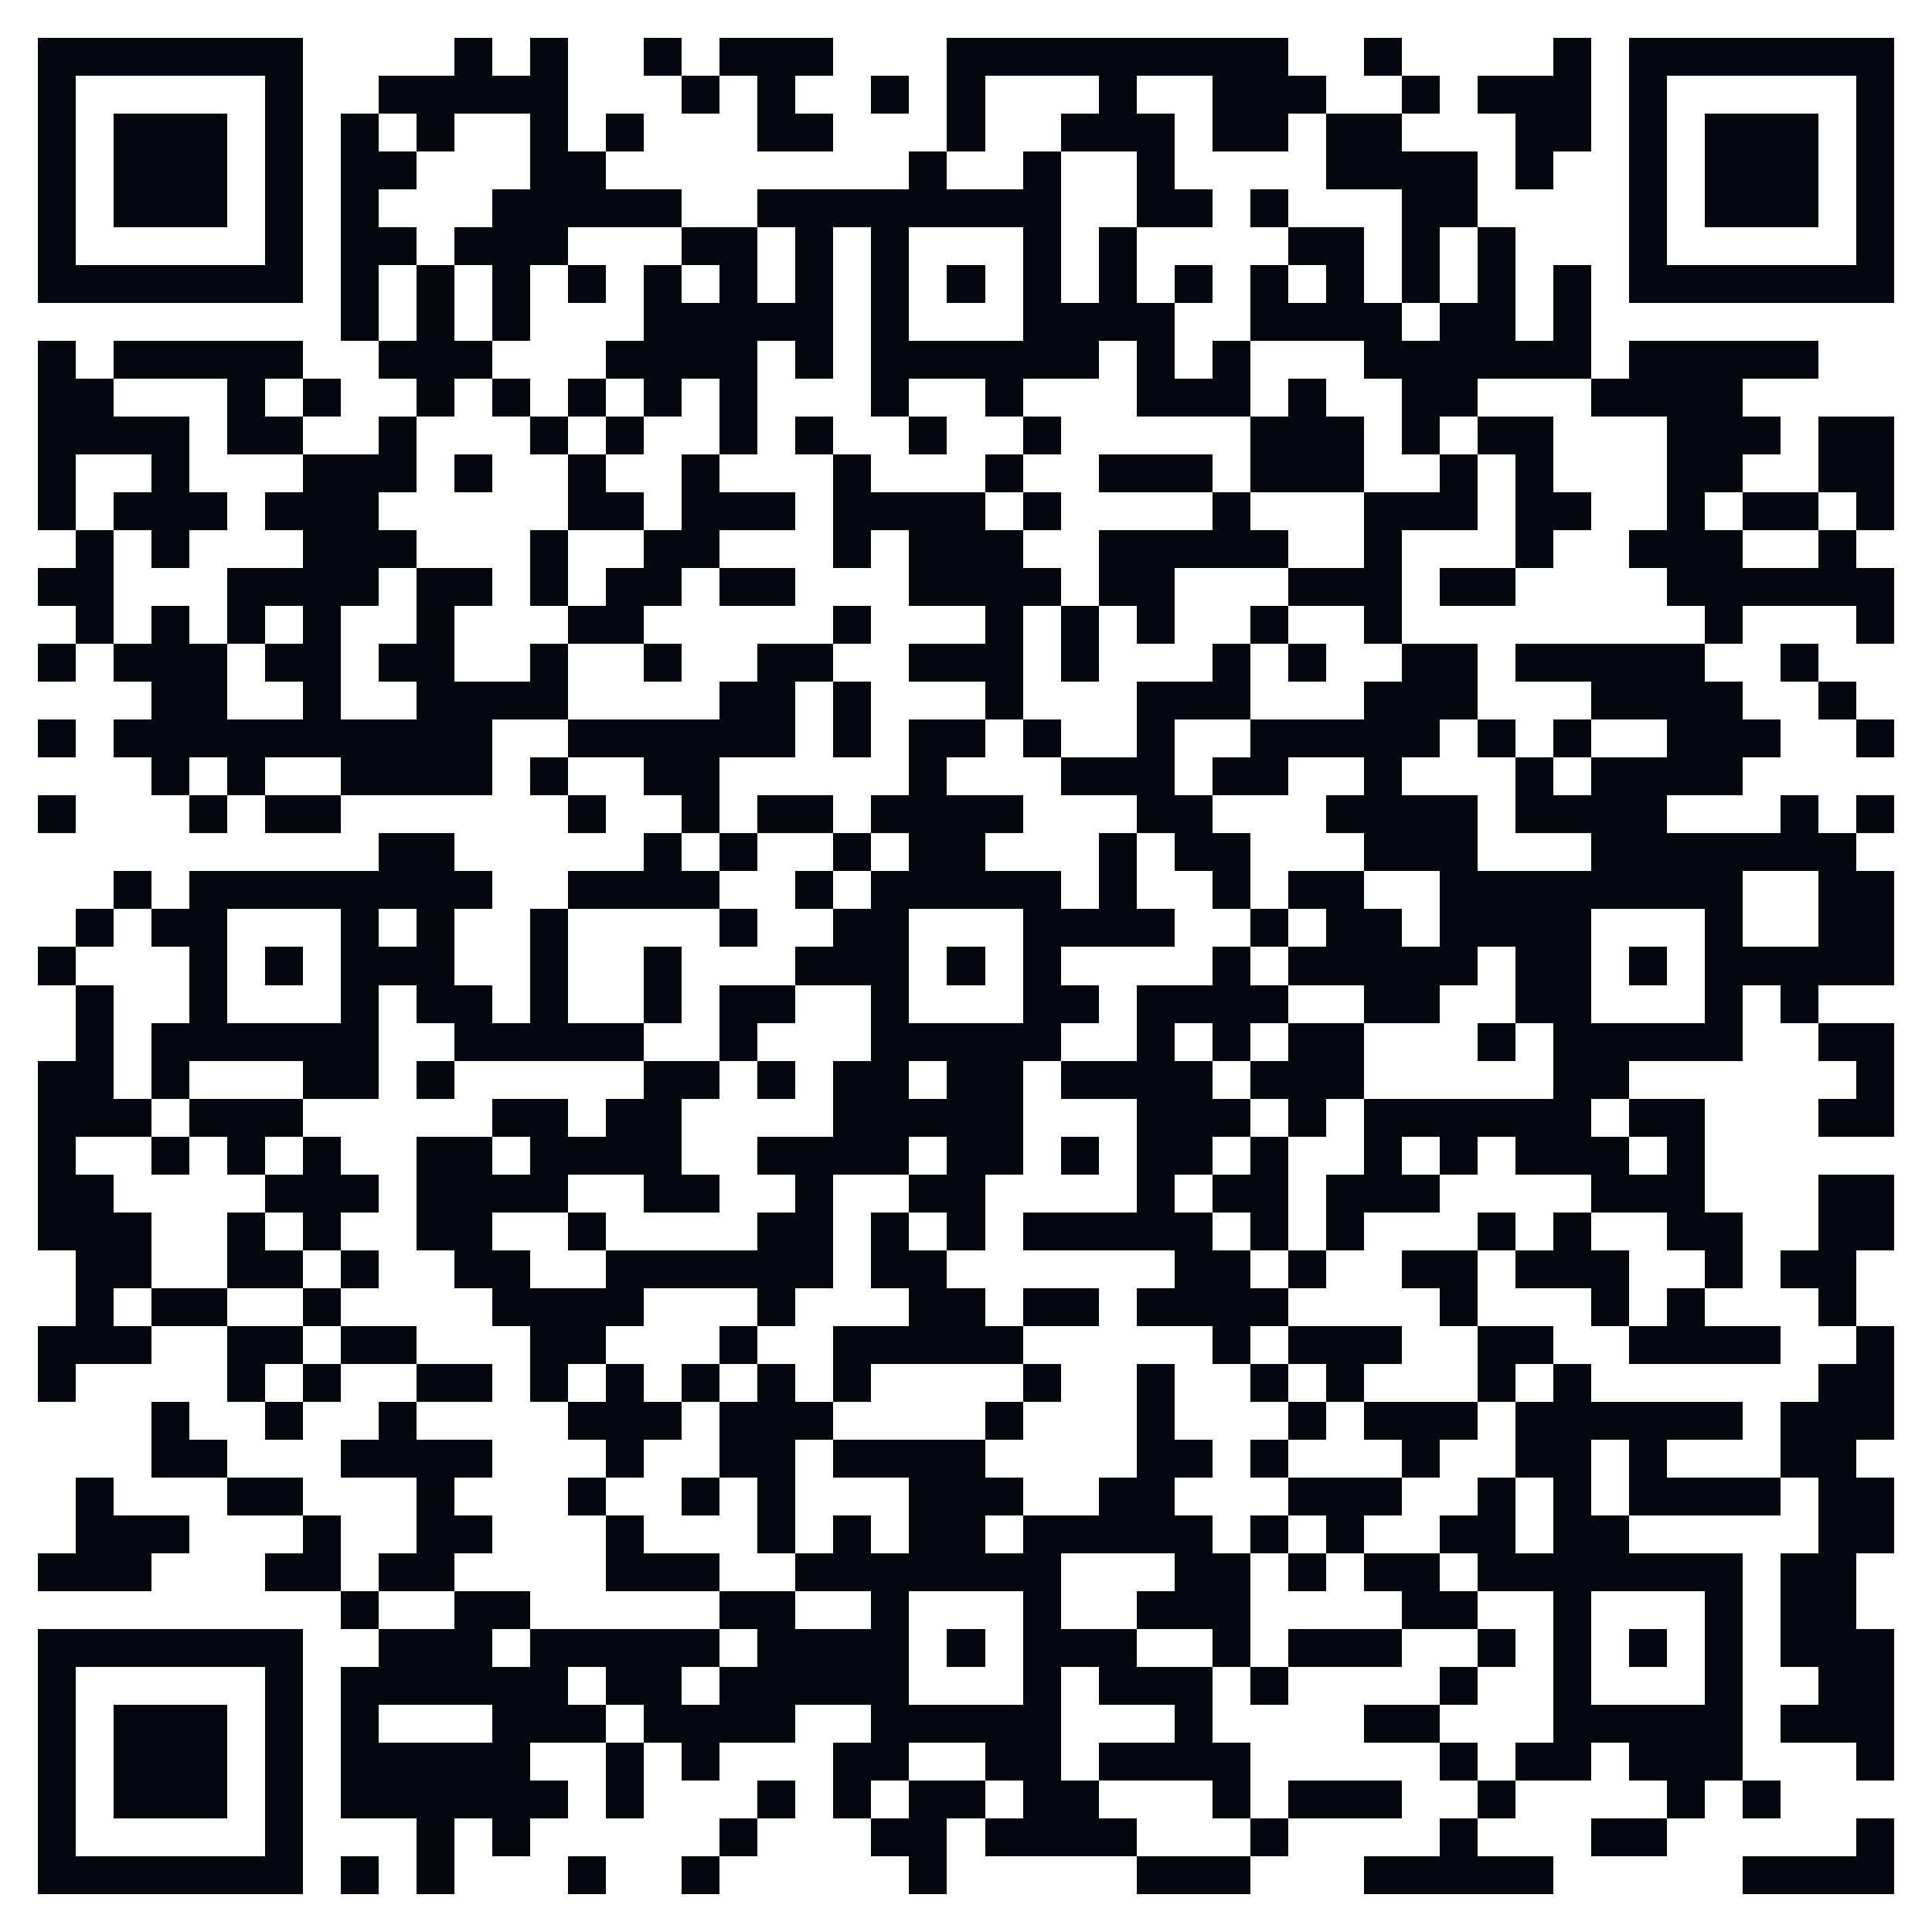
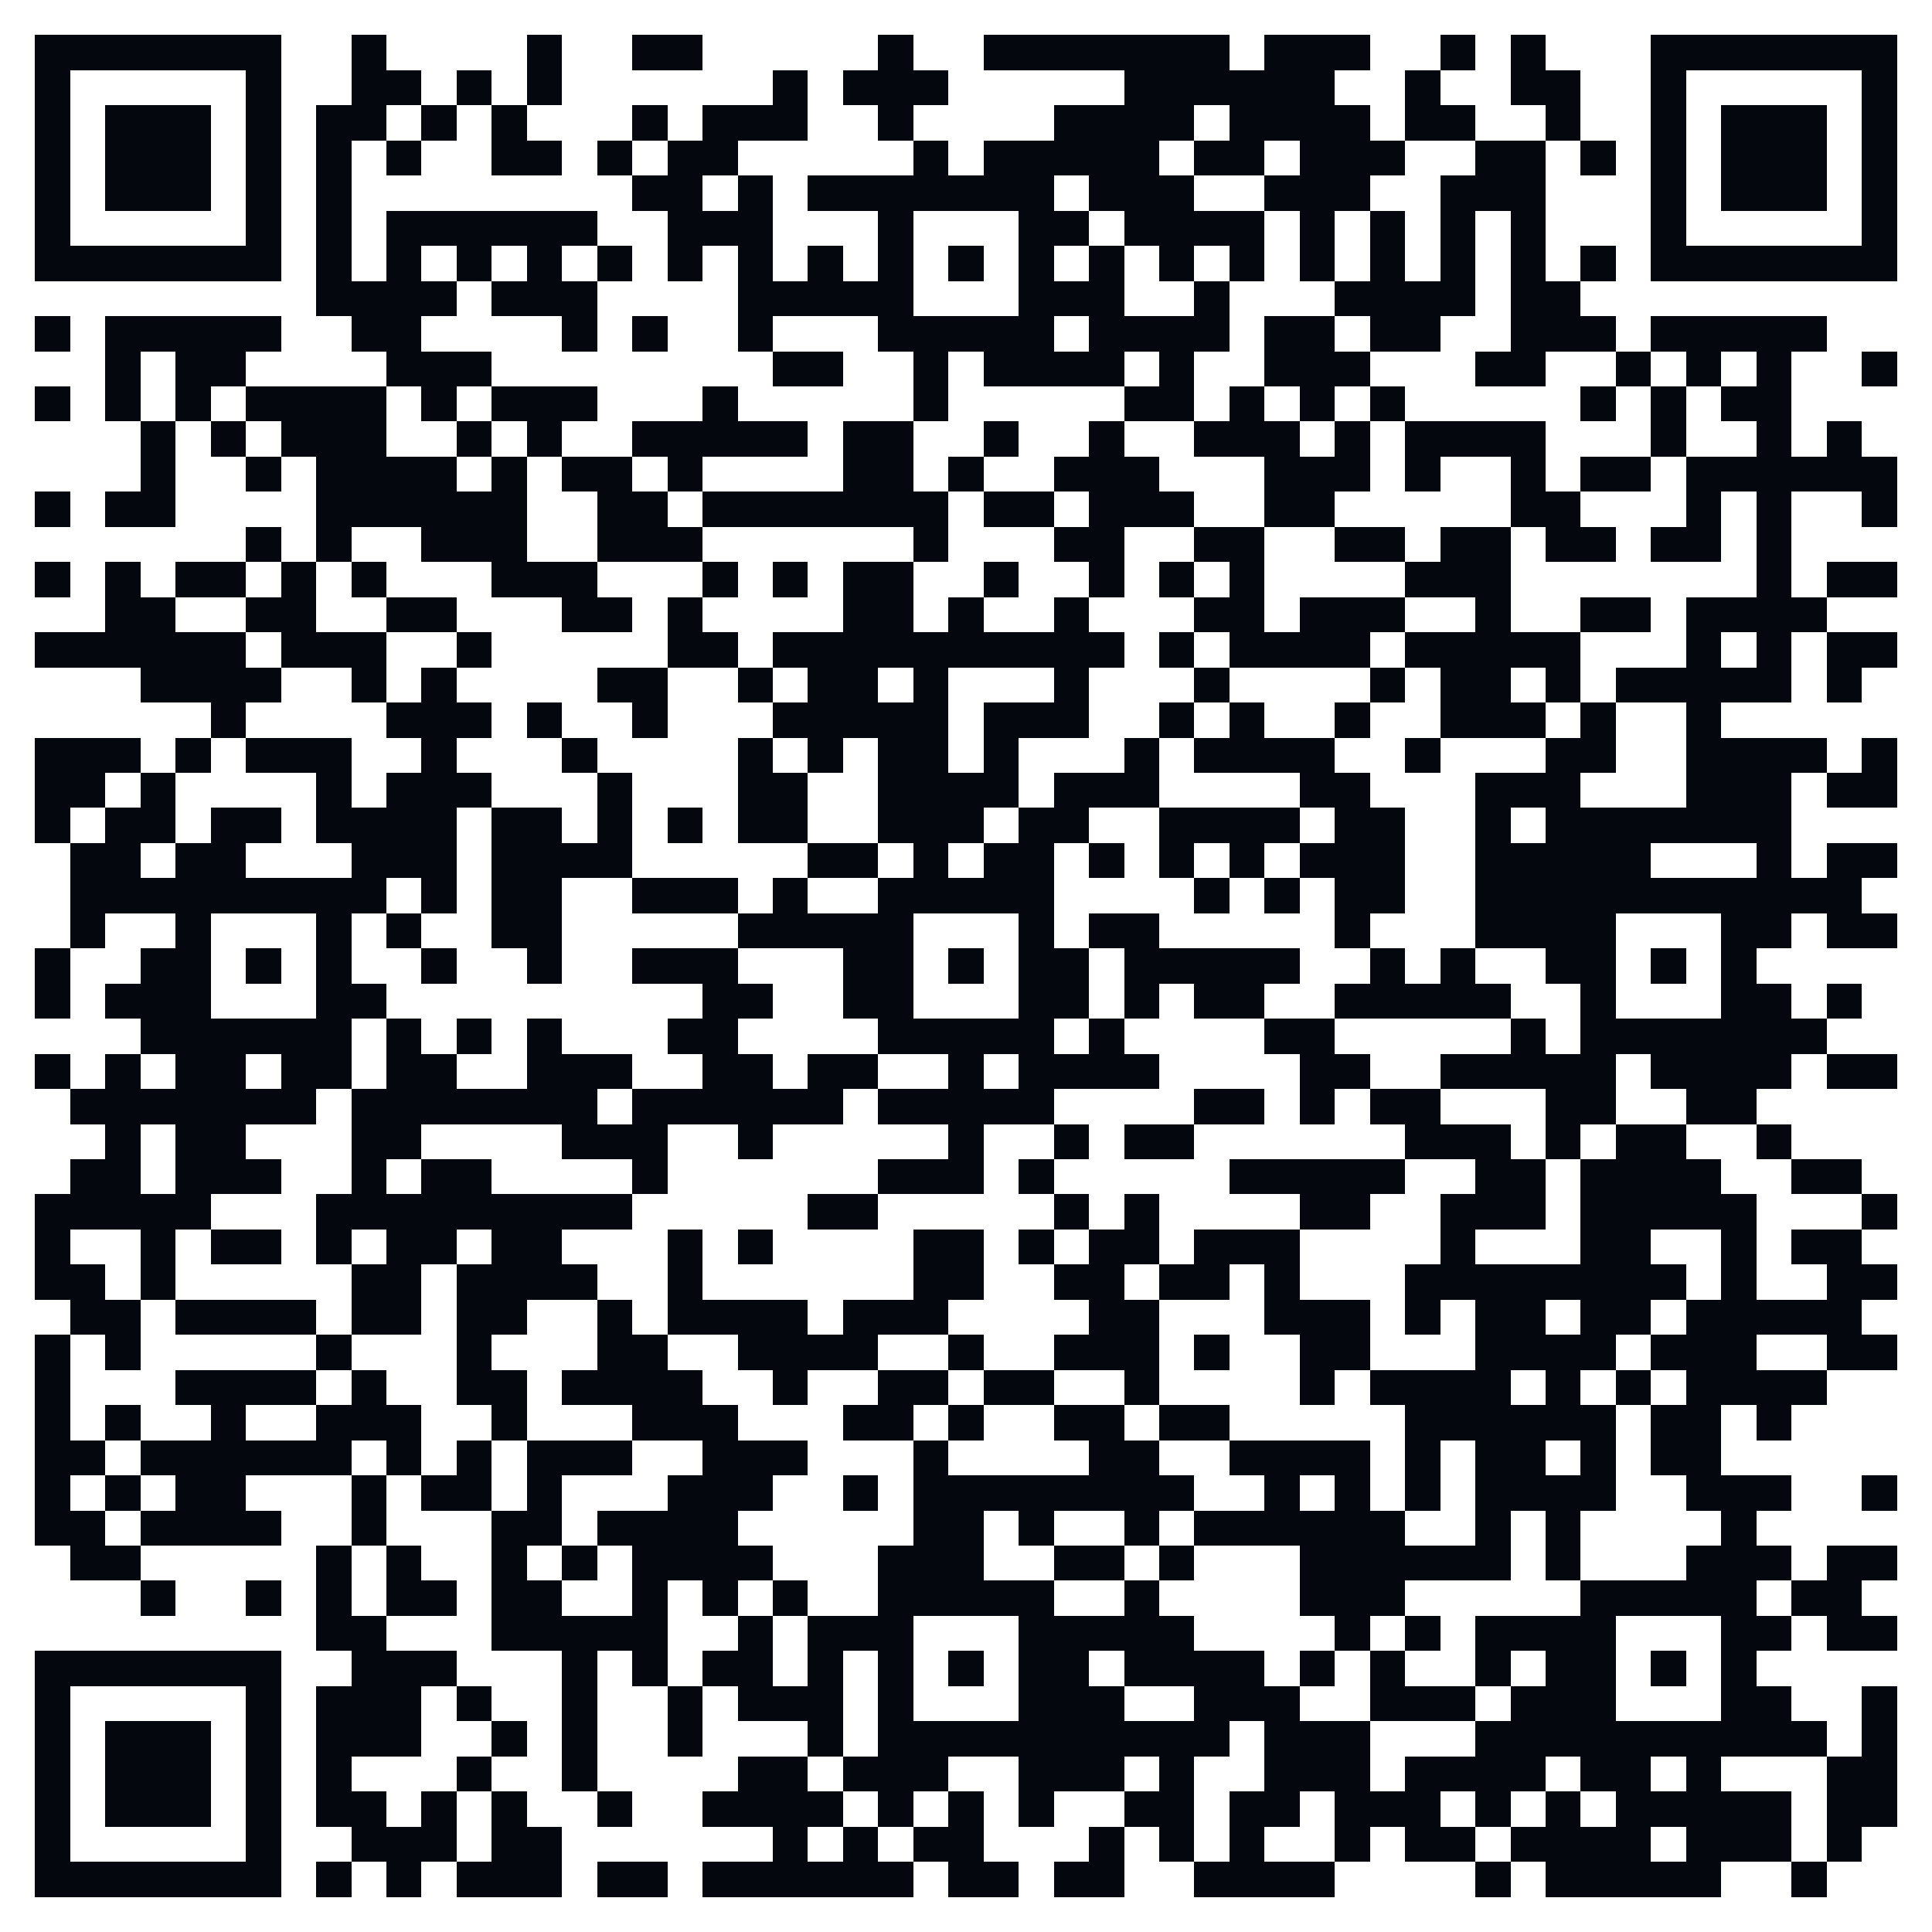
- <svg xmlns="http://www.w3.org/2000/svg" viewBox="0 0 51 51" shape-rendering="crispEdges">
-   <path fill="#ffffff" d="M0 0h51v51H0z" />
-   <path stroke="#05070f" d="M1 1.5h7m4 0h1m1 0h1m2 0h1m1 0h3m3 0h9m2 0h1m4 0h1m1 0h7M1 2.5h1m5 0h1m2 0h5m3 0h1m1 0h1m2 0h1m1 0h1m3 0h1m2 0h3m2 0h1m1 0h3m1 0h1m5 0h1M1 3.5h1m1 0h3m1 0h1m1 0h1m1 0h1m2 0h1m1 0h1m3 0h2m3 0h1m2 0h3m1 0h2m1 0h2m3 0h2m1 0h1m1 0h3m1 0h1M1 4.5h1m1 0h3m1 0h1m1 0h2m3 0h2m8 0h1m2 0h1m2 0h1m4 0h4m1 0h1m2 0h1m1 0h3m1 0h1M1 5.5h1m1 0h3m1 0h1m1 0h1m3 0h5m2 0h8m2 0h2m1 0h1m3 0h2m4 0h1m1 0h3m1 0h1M1 6.5h1m5 0h1m1 0h2m1 0h3m3 0h2m1 0h1m1 0h1m3 0h1m1 0h1m4 0h2m1 0h1m1 0h1m3 0h1m5 0h1M1 7.5h7m1 0h1m1 0h1m1 0h1m1 0h1m1 0h1m1 0h1m1 0h1m1 0h1m1 0h1m1 0h1m1 0h1m1 0h1m1 0h1m1 0h1m1 0h1m1 0h1m1 0h1m1 0h7M9 8.5h1m1 0h1m1 0h1m3 0h5m1 0h1m3 0h4m2 0h4m1 0h2m1 0h1M1 9.5h1m1 0h5m2 0h3m3 0h4m1 0h1m1 0h6m1 0h1m1 0h1m3 0h6m1 0h5M1 10.5h2m3 0h1m1 0h1m2 0h1m1 0h1m1 0h1m1 0h1m1 0h1m3 0h1m2 0h1m3 0h3m1 0h1m2 0h2m3 0h4M1 11.5h4m1 0h2m2 0h1m3 0h1m1 0h1m2 0h1m1 0h1m2 0h1m2 0h1m5 0h3m1 0h1m1 0h2m3 0h3m1 0h2M1 12.5h1m2 0h1m3 0h3m1 0h1m2 0h1m2 0h1m3 0h1m3 0h1m2 0h3m1 0h3m2 0h1m1 0h1m3 0h2m2 0h2M1 13.5h1m1 0h3m1 0h3m5 0h2m1 0h3m1 0h4m1 0h1m4 0h1m3 0h3m1 0h2m2 0h1m1 0h2m1 0h1M2 14.5h1m1 0h1m3 0h3m3 0h1m2 0h2m3 0h1m1 0h3m2 0h5m2 0h1m3 0h1m2 0h3m2 0h1M1 15.5h2m3 0h4m1 0h2m1 0h1m1 0h2m1 0h2m3 0h4m1 0h2m3 0h3m1 0h2m4 0h6M2 16.5h1m1 0h1m1 0h1m1 0h1m2 0h1m3 0h2m5 0h1m3 0h1m1 0h1m1 0h1m2 0h1m2 0h1m8 0h1m3 0h1M1 17.5h1m1 0h3m1 0h2m1 0h2m2 0h1m2 0h1m2 0h2m2 0h3m1 0h1m3 0h1m1 0h1m2 0h2m1 0h5m2 0h1M4 18.5h2m2 0h1m2 0h4m4 0h2m1 0h1m3 0h1m3 0h3m3 0h3m3 0h4m2 0h1M1 19.5h1m1 0h10m2 0h6m1 0h1m1 0h2m1 0h1m2 0h1m2 0h5m1 0h1m1 0h1m2 0h3m2 0h1M4 20.5h1m1 0h1m2 0h4m1 0h1m2 0h2m5 0h1m3 0h3m1 0h2m2 0h1m3 0h1m1 0h4M1 21.5h1m3 0h1m1 0h2m6 0h1m2 0h1m1 0h2m1 0h4m3 0h2m3 0h4m1 0h4m3 0h1m1 0h1M10 22.5h2m5 0h1m1 0h1m2 0h1m1 0h2m3 0h1m1 0h2m3 0h3m3 0h7M3 23.5h1m1 0h8m2 0h4m2 0h1m1 0h5m1 0h1m2 0h1m1 0h2m2 0h8m2 0h2M2 24.5h1m1 0h2m3 0h1m1 0h1m2 0h1m4 0h1m2 0h2m3 0h4m2 0h1m1 0h2m1 0h4m3 0h1m2 0h2M1 25.5h1m3 0h1m1 0h1m1 0h3m2 0h1m2 0h1m3 0h3m1 0h1m1 0h1m4 0h1m1 0h5m1 0h2m1 0h1m1 0h5M2 26.5h1m2 0h1m3 0h1m1 0h2m1 0h1m2 0h1m1 0h2m2 0h1m3 0h2m1 0h4m2 0h2m2 0h2m3 0h1m1 0h1M2 27.5h1m1 0h6m2 0h5m2 0h1m3 0h5m2 0h1m1 0h1m1 0h2m3 0h1m1 0h5m2 0h2M1 28.5h2m1 0h1m3 0h2m1 0h1m5 0h2m1 0h1m1 0h2m1 0h2m1 0h4m1 0h3m5 0h2m6 0h1M1 29.5h3m1 0h3m5 0h2m1 0h2m4 0h5m3 0h3m1 0h1m1 0h6m1 0h2m3 0h2M1 30.5h1m2 0h1m1 0h1m1 0h1m2 0h2m1 0h4m2 0h4m1 0h2m1 0h1m1 0h2m1 0h1m2 0h1m1 0h1m1 0h3m1 0h1M1 31.5h2m4 0h3m1 0h4m2 0h2m2 0h1m2 0h2m4 0h1m1 0h2m1 0h3m4 0h3m3 0h2M1 32.5h3m2 0h1m1 0h1m2 0h2m2 0h1m4 0h2m1 0h1m1 0h1m1 0h5m1 0h1m1 0h1m3 0h1m1 0h1m2 0h2m2 0h2M2 33.5h2m2 0h2m1 0h1m2 0h2m2 0h6m1 0h2m6 0h2m1 0h1m2 0h2m1 0h3m2 0h1m1 0h2M2 34.5h1m1 0h2m2 0h1m4 0h4m3 0h1m3 0h2m1 0h2m1 0h4m4 0h1m3 0h1m1 0h1m3 0h1M1 35.5h3m2 0h2m1 0h2m3 0h2m3 0h1m2 0h5m5 0h1m1 0h3m2 0h2m2 0h4m2 0h1M1 36.5h1m4 0h1m1 0h1m2 0h2m1 0h1m1 0h1m1 0h1m1 0h1m1 0h1m4 0h1m2 0h1m2 0h1m1 0h1m3 0h1m1 0h1m6 0h2M4 37.5h1m2 0h1m2 0h1m4 0h3m1 0h3m4 0h1m3 0h1m3 0h1m1 0h3m1 0h6m1 0h3M4 38.5h2m3 0h4m3 0h1m2 0h2m1 0h4m4 0h2m1 0h1m3 0h1m2 0h2m1 0h1m3 0h2M2 39.5h1m3 0h2m3 0h1m3 0h1m2 0h1m1 0h1m3 0h3m2 0h2m3 0h3m2 0h1m1 0h1m1 0h4m1 0h2M2 40.5h3m3 0h1m2 0h2m3 0h1m3 0h1m1 0h1m1 0h2m1 0h5m1 0h1m1 0h1m2 0h2m1 0h2m5 0h2M1 41.5h3m3 0h2m1 0h2m4 0h3m2 0h7m3 0h2m1 0h1m1 0h2m1 0h7m1 0h2M9 42.5h1m2 0h2m5 0h2m2 0h1m3 0h1m2 0h3m4 0h2m2 0h1m3 0h1m1 0h2M1 43.5h7m2 0h3m1 0h5m1 0h4m1 0h1m1 0h3m2 0h1m1 0h3m2 0h1m1 0h1m1 0h1m1 0h1m1 0h3M1 44.5h1m5 0h1m1 0h6m1 0h2m1 0h5m3 0h1m1 0h3m1 0h1m4 0h1m2 0h1m3 0h1m2 0h2M1 45.5h1m1 0h3m1 0h1m1 0h1m3 0h3m1 0h4m2 0h5m3 0h1m4 0h2m3 0h5m1 0h3M1 46.5h1m1 0h3m1 0h1m1 0h5m2 0h1m1 0h1m3 0h2m2 0h2m1 0h4m5 0h1m1 0h2m1 0h3m3 0h1M1 47.5h1m1 0h3m1 0h1m1 0h6m1 0h1m3 0h1m1 0h1m1 0h2m1 0h2m3 0h1m1 0h3m2 0h1m4 0h1m1 0h1M1 48.5h1m5 0h1m3 0h1m1 0h1m5 0h1m3 0h2m1 0h4m3 0h1m4 0h1m3 0h2m5 0h1M1 49.5h7m1 0h1m1 0h1m3 0h1m2 0h1m5 0h1m5 0h3m3 0h5m5 0h4" />
+ <svg xmlns="http://www.w3.org/2000/svg" viewBox="0 0 55 55" shape-rendering="crispEdges">
+   <path fill="#ffffff" d="M0 0h55v55H0z" />
+   <path stroke="#05070f" d="M1 1.5h7m2 0h1m4 0h1m2 0h2m5 0h1m2 0h7m1 0h3m2 0h1m1 0h1m3 0h7M1 2.5h1m5 0h1m2 0h2m1 0h1m1 0h1m6 0h1m1 0h3m5 0h6m2 0h1m2 0h2m2 0h1m5 0h1M1 3.5h1m1 0h3m1 0h1m1 0h2m1 0h1m1 0h1m3 0h1m1 0h3m2 0h1m4 0h4m1 0h4m1 0h2m2 0h1m2 0h1m1 0h3m1 0h1M1 4.5h1m1 0h3m1 0h1m1 0h1m1 0h1m2 0h2m1 0h1m1 0h2m5 0h1m1 0h5m1 0h2m1 0h3m2 0h2m1 0h1m1 0h1m1 0h3m1 0h1M1 5.5h1m1 0h3m1 0h1m1 0h1m8 0h2m1 0h1m1 0h7m1 0h3m2 0h3m2 0h3m3 0h1m1 0h3m1 0h1M1 6.5h1m5 0h1m1 0h1m1 0h6m2 0h3m3 0h1m3 0h2m1 0h4m1 0h1m1 0h1m1 0h1m1 0h1m3 0h1m5 0h1M1 7.5h7m1 0h1m1 0h1m1 0h1m1 0h1m1 0h1m1 0h1m1 0h1m1 0h1m1 0h1m1 0h1m1 0h1m1 0h1m1 0h1m1 0h1m1 0h1m1 0h1m1 0h1m1 0h1m1 0h1m1 0h7M9 8.5h4m1 0h3m4 0h5m3 0h3m2 0h1m3 0h4m1 0h2M1 9.5h1m1 0h5m2 0h2m4 0h1m1 0h1m2 0h1m3 0h5m1 0h4m1 0h2m1 0h2m2 0h3m1 0h5M3 10.5h1m1 0h2m4 0h3m8 0h2m2 0h1m1 0h4m1 0h1m2 0h3m3 0h2m2 0h1m1 0h1m1 0h1m2 0h1M1 11.5h1m1 0h1m1 0h1m1 0h4m1 0h1m1 0h3m3 0h1m5 0h1m5 0h2m1 0h1m1 0h1m1 0h1m5 0h1m1 0h1m1 0h2M4 12.5h1m1 0h1m1 0h3m2 0h1m1 0h1m2 0h5m1 0h2m2 0h1m2 0h1m2 0h3m1 0h1m1 0h4m3 0h1m2 0h1m1 0h1M4 13.5h1m2 0h1m1 0h4m1 0h1m1 0h2m1 0h1m4 0h2m1 0h1m2 0h3m3 0h3m1 0h1m2 0h1m1 0h2m1 0h6M1 14.5h1m1 0h2m4 0h6m2 0h2m1 0h7m1 0h2m1 0h3m2 0h2m5 0h2m3 0h1m1 0h1m2 0h1M7 15.5h1m1 0h1m2 0h3m2 0h3m6 0h1m3 0h2m2 0h2m2 0h2m1 0h2m1 0h2m1 0h2m1 0h1M1 16.5h1m1 0h1m1 0h2m1 0h1m1 0h1m3 0h3m3 0h1m1 0h1m1 0h2m2 0h1m2 0h1m1 0h1m1 0h1m4 0h3m7 0h1m1 0h2M3 17.5h2m2 0h2m2 0h2m3 0h2m1 0h1m4 0h2m1 0h1m2 0h1m3 0h2m1 0h3m2 0h1m2 0h2m1 0h4M1 18.5h6m1 0h3m2 0h1m5 0h2m1 0h10m1 0h1m1 0h4m1 0h5m3 0h1m1 0h1m1 0h2M4 19.5h4m2 0h1m1 0h1m4 0h2m2 0h1m1 0h2m1 0h1m3 0h1m3 0h1m4 0h1m1 0h2m1 0h1m1 0h5m1 0h1M6 20.5h1m4 0h3m1 0h1m2 0h1m3 0h5m1 0h3m2 0h1m1 0h1m2 0h1m2 0h3m1 0h1m2 0h1M1 21.5h3m1 0h1m1 0h3m2 0h1m3 0h1m4 0h1m1 0h1m1 0h2m1 0h1m3 0h1m1 0h4m2 0h1m3 0h2m2 0h4m1 0h1M1 22.5h2m1 0h1m4 0h1m1 0h3m3 0h1m3 0h2m2 0h4m1 0h3m4 0h2m3 0h3m3 0h3m1 0h2M1 23.5h1m1 0h2m1 0h2m1 0h4m1 0h2m1 0h1m1 0h1m1 0h2m2 0h3m1 0h2m2 0h4m1 0h2m2 0h1m1 0h7M2 24.5h2m1 0h2m3 0h3m1 0h4m5 0h2m1 0h1m1 0h2m1 0h1m1 0h1m1 0h1m1 0h3m2 0h5m3 0h1m1 0h2M2 25.5h9m1 0h1m1 0h2m2 0h3m1 0h1m2 0h5m4 0h1m1 0h1m1 0h2m2 0h11M2 26.5h1m2 0h1m3 0h1m1 0h1m2 0h2m5 0h5m3 0h1m1 0h2m5 0h1m3 0h4m3 0h2m1 0h2M1 27.5h1m2 0h2m1 0h1m1 0h1m2 0h1m2 0h1m2 0h3m3 0h2m1 0h1m1 0h2m1 0h5m2 0h1m1 0h1m2 0h2m1 0h1m1 0h1M1 28.5h1m1 0h3m3 0h2m9 0h2m2 0h2m3 0h2m1 0h1m1 0h2m2 0h5m2 0h1m3 0h2m1 0h1M4 29.5h6m1 0h1m1 0h1m1 0h1m3 0h2m4 0h5m1 0h1m4 0h2m5 0h1m1 0h7M1 30.5h1m1 0h1m1 0h2m1 0h2m1 0h2m2 0h3m2 0h2m1 0h2m2 0h1m1 0h4m4 0h2m2 0h5m1 0h4m1 0h2M2 31.5h7m1 0h7m1 0h6m1 0h5m4 0h2m1 0h1m1 0h2m3 0h2m2 0h2M3 32.5h1m1 0h2m3 0h2m4 0h3m2 0h1m5 0h1m2 0h1m1 0h2m6 0h3m1 0h1m1 0h2m2 0h1M2 33.5h2m1 0h3m2 0h1m1 0h2m4 0h1m6 0h3m1 0h1m5 0h5m2 0h2m1 0h4m2 0h2M1 34.5h5m3 0h9m5 0h2m5 0h1m1 0h1m4 0h2m2 0h3m1 0h5m3 0h1M1 35.5h1m2 0h1m1 0h2m1 0h1m1 0h2m1 0h2m3 0h1m1 0h1m4 0h2m1 0h1m1 0h2m1 0h3m4 0h1m3 0h2m2 0h1m1 0h2M1 36.5h2m1 0h1m5 0h2m1 0h4m2 0h1m6 0h2m2 0h2m1 0h2m1 0h1m3 0h8m1 0h1m2 0h2M2 37.5h2m1 0h4m1 0h2m1 0h2m2 0h1m1 0h4m1 0h3m4 0h2m3 0h3m1 0h1m1 0h2m1 0h2m1 0h5M1 38.5h1m1 0h1m5 0h1m3 0h1m3 0h2m2 0h4m2 0h1m2 0h3m1 0h1m2 0h2m3 0h4m1 0h3m2 0h2M1 39.5h1m3 0h4m1 0h1m2 0h2m1 0h4m2 0h1m2 0h2m1 0h2m2 0h1m4 0h1m1 0h4m1 0h1m1 0h1m1 0h4M1 40.5h1m1 0h1m2 0h1m2 0h3m2 0h1m3 0h3m3 0h2m1 0h1m2 0h2m1 0h2m5 0h6m1 0h2m1 0h1M1 41.5h2m1 0h6m1 0h1m1 0h1m1 0h3m2 0h3m3 0h1m4 0h2m2 0h4m1 0h1m1 0h2m1 0h1m1 0h2M1 42.5h1m1 0h1m1 0h2m3 0h1m1 0h2m1 0h1m3 0h3m2 0h1m1 0h8m2 0h1m1 0h1m1 0h1m1 0h4m2 0h3m2 0h1M1 43.5h2m1 0h4m2 0h1m3 0h2m1 0h4m5 0h2m1 0h1m2 0h1m1 0h6m2 0h1m1 0h1m4 0h1M2 44.5h2m5 0h1m1 0h1m2 0h1m1 0h1m1 0h4m3 0h3m2 0h2m1 0h1m3 0h6m1 0h1m3 0h3m1 0h2M4 45.5h1m2 0h1m1 0h1m1 0h2m1 0h2m2 0h1m1 0h1m1 0h1m2 0h5m2 0h1m4 0h3m5 0h5m1 0h2M9 46.5h2m3 0h5m2 0h1m1 0h3m3 0h5m4 0h1m1 0h1m1 0h4m3 0h2m1 0h2M1 47.5h7m2 0h3m3 0h1m1 0h1m1 0h2m1 0h1m1 0h1m1 0h1m1 0h2m1 0h4m1 0h1m1 0h1m2 0h1m1 0h2m1 0h1m1 0h1M1 48.5h1m5 0h1m1 0h3m1 0h1m2 0h1m2 0h1m1 0h3m1 0h1m3 0h3m2 0h3m2 0h3m1 0h3m3 0h2m2 0h1M1 49.5h1m1 0h3m1 0h1m1 0h3m2 0h1m1 0h1m2 0h1m3 0h1m1 0h10m1 0h3m3 0h10m1 0h1M1 50.5h1m1 0h3m1 0h1m1 0h1m3 0h1m2 0h1m4 0h2m1 0h3m2 0h3m1 0h1m2 0h3m1 0h4m1 0h2m1 0h1m3 0h2M1 51.5h1m1 0h3m1 0h1m1 0h2m1 0h1m1 0h1m2 0h1m2 0h4m1 0h1m1 0h1m1 0h1m2 0h2m1 0h2m1 0h3m1 0h1m1 0h1m1 0h5m1 0h2M1 52.5h1m5 0h1m2 0h3m1 0h2m6 0h1m1 0h1m1 0h2m3 0h1m1 0h1m1 0h1m2 0h1m1 0h2m1 0h4m1 0h3m1 0h1M1 53.5h7m1 0h1m1 0h1m1 0h3m1 0h2m1 0h6m1 0h2m1 0h2m2 0h4m4 0h1m1 0h5m2 0h1" />
</svg>
